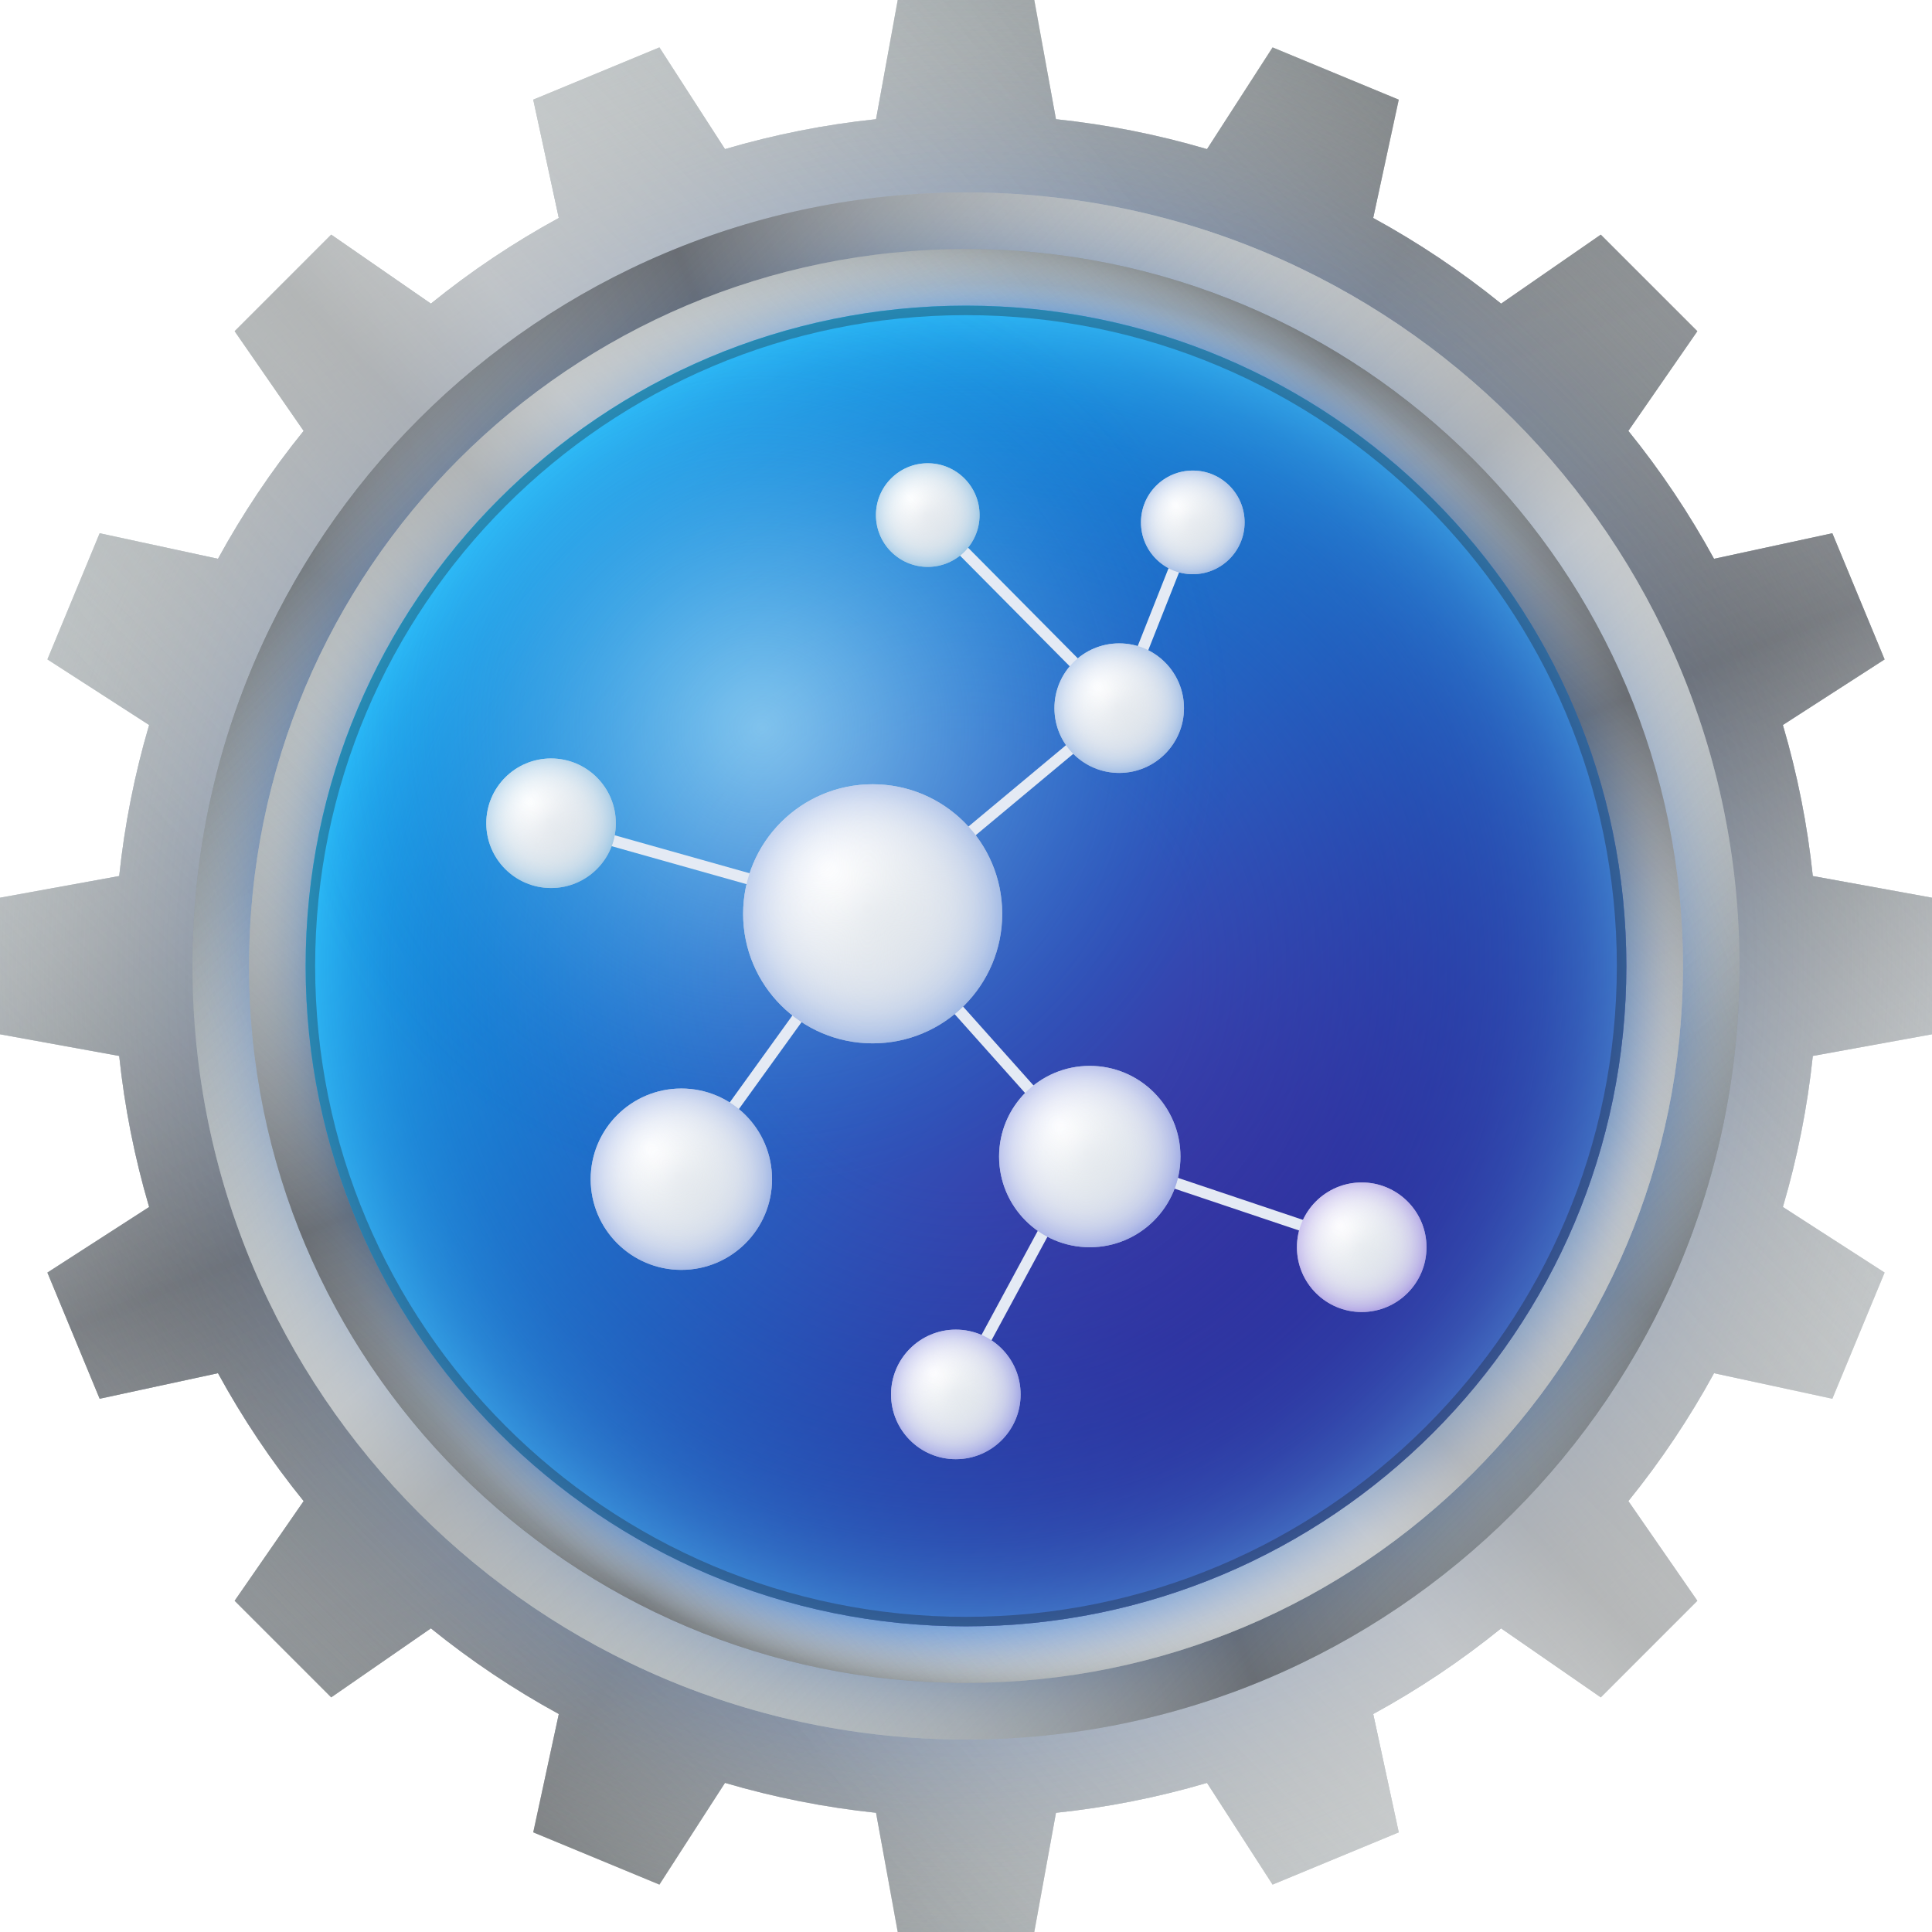
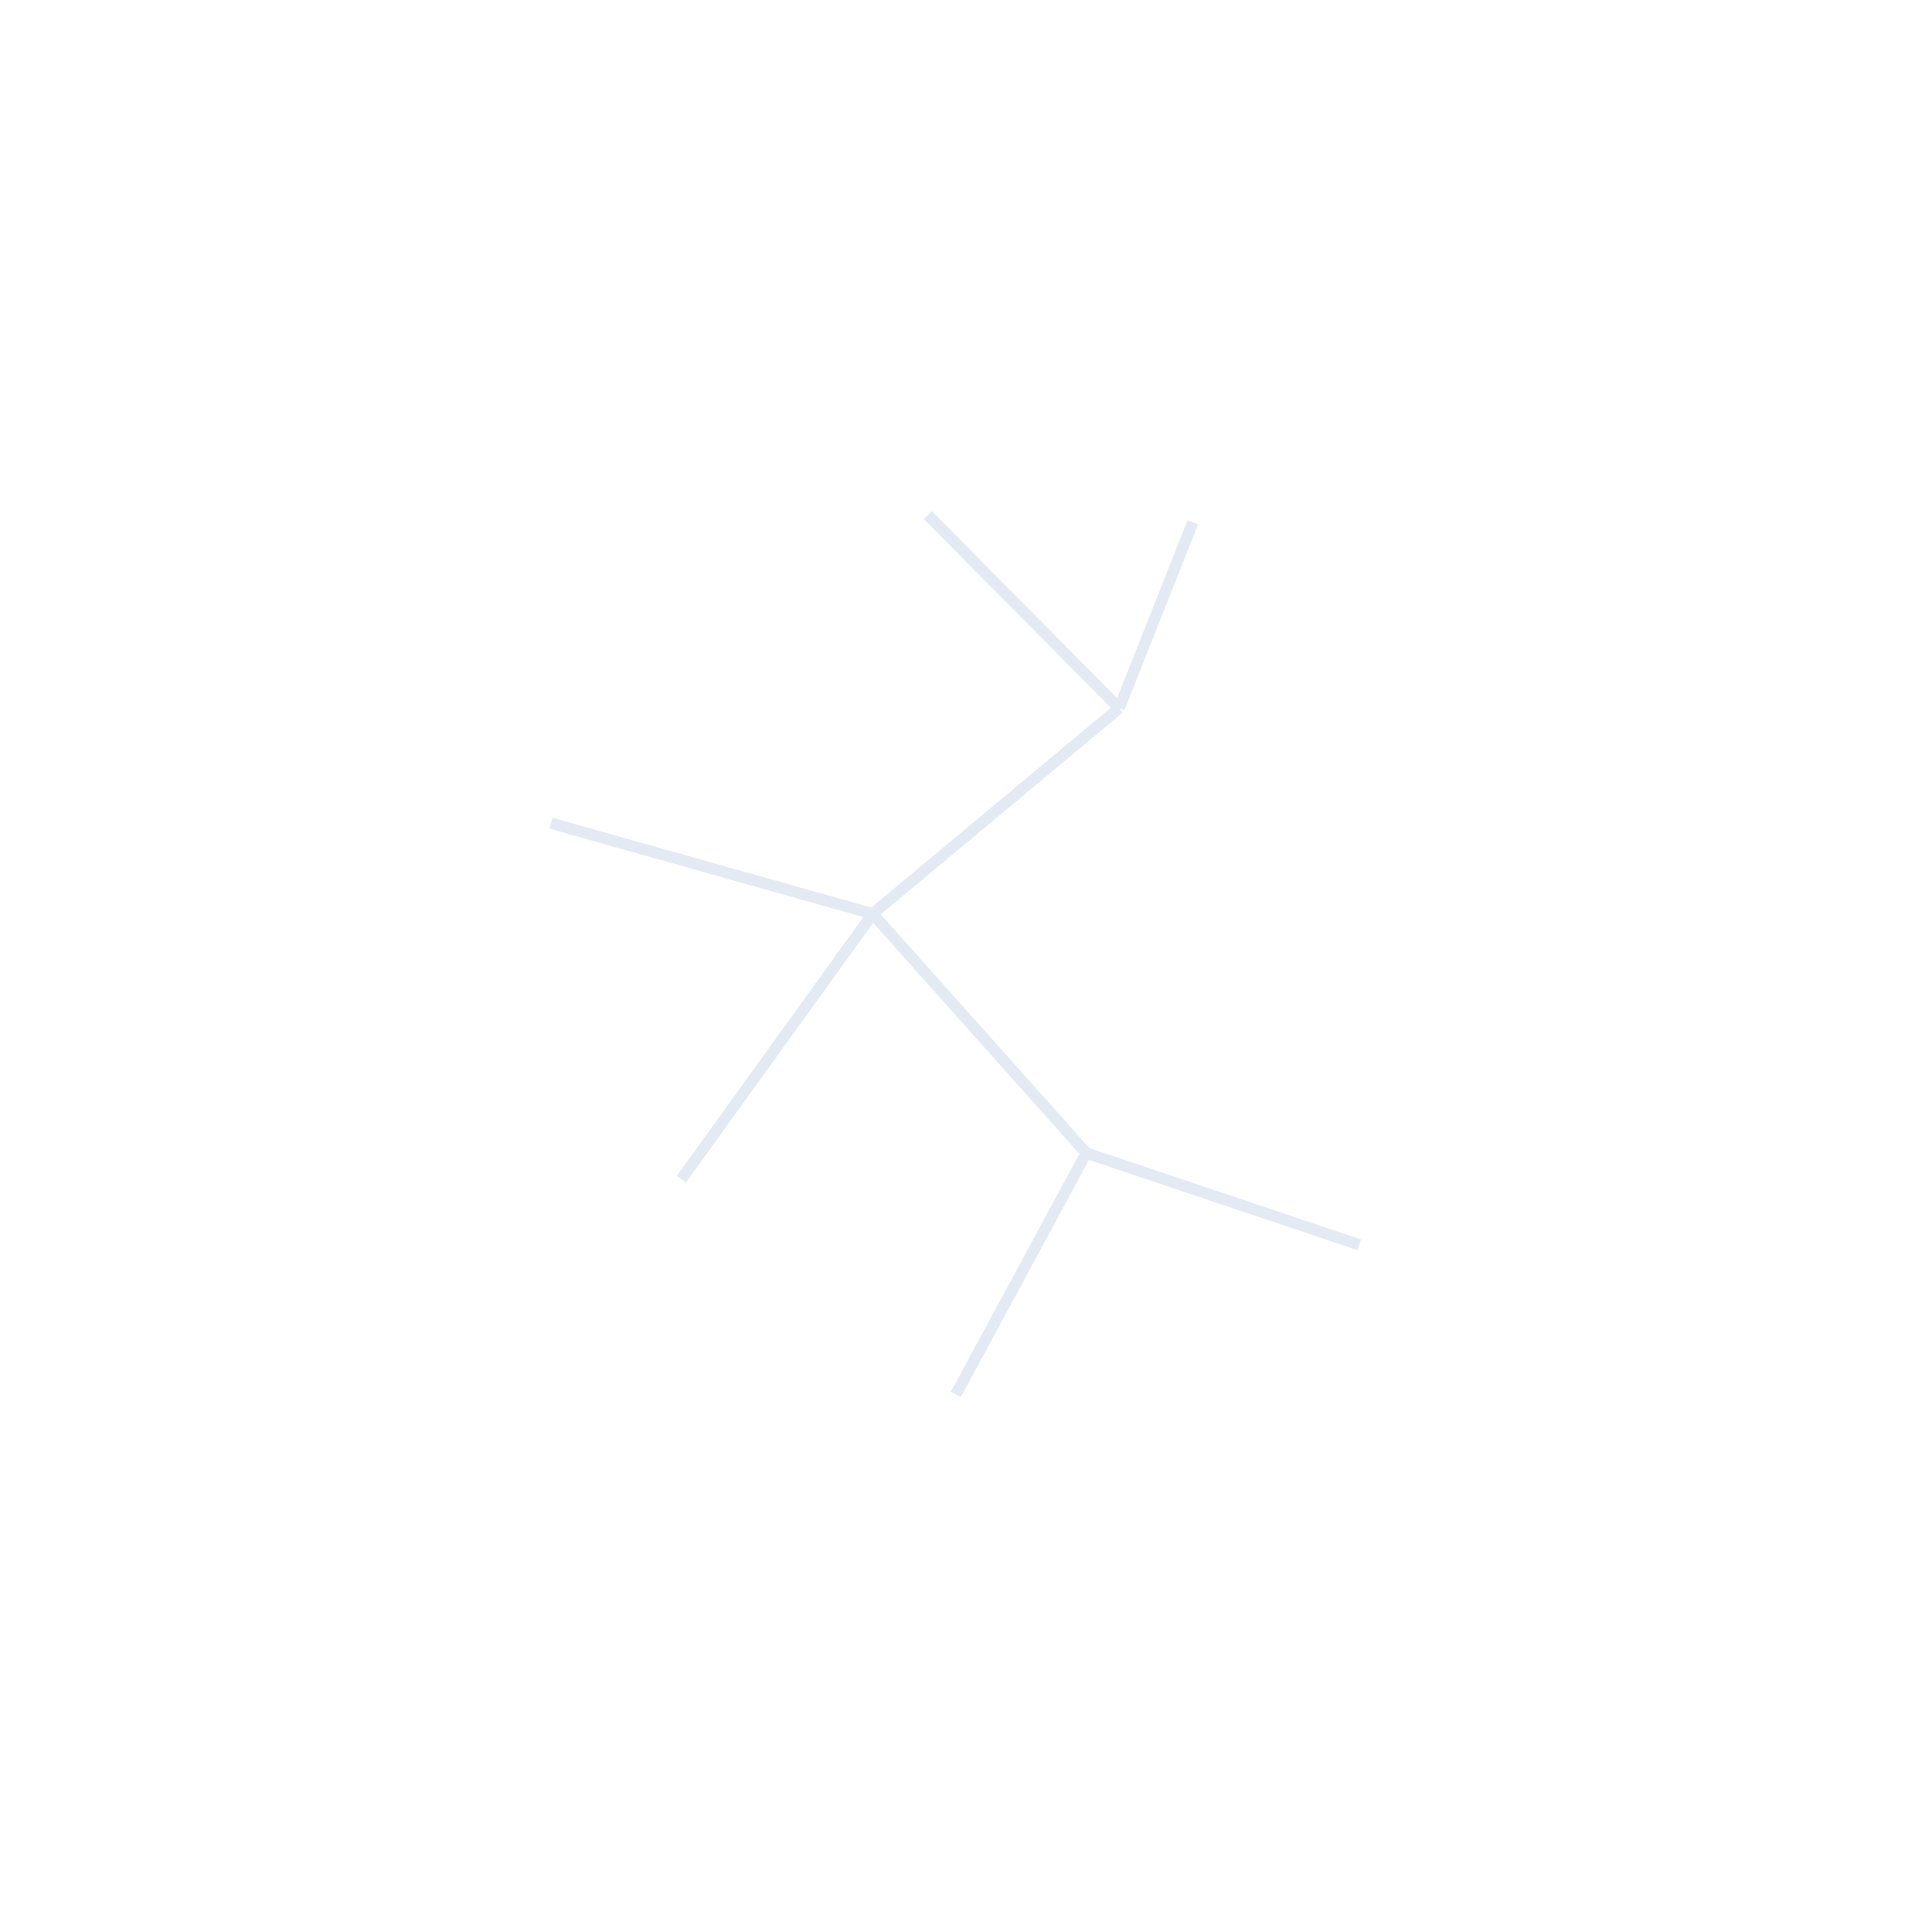
- <svg xmlns="http://www.w3.org/2000/svg" xmlns:xlink="http://www.w3.org/1999/xlink" width="512" height="512">
-   <defs>
-     <path id="a" d="M512 274.094v-36.191l-31.59-5.743a224.595 224.595 0 0 0-7.93-40.031l26.958-17.377-13.852-33.438-31.354 6.776a226.088 226.088 0 0 0-22.705-33.898l18.286-26.415-25.594-25.591-26.409 18.285a226.197 226.197 0 0 0-33.898-22.706l6.773-31.354-33.437-13.851-17.376 26.958a224.75 224.75 0 0 0-40.032-7.931L274.098 0h-36.193l-5.744 31.59a224.512 224.512 0 0 0-40.033 7.931l-17.376-26.959-33.438 13.851 6.776 31.354a226.053 226.053 0 0 0-33.899 22.706L87.776 62.185l-25.591 25.59 18.287 26.415a226.089 226.089 0 0 0-22.705 33.898l-31.355-6.776-13.85 33.438 26.959 17.377a224.567 224.567 0 0 0-7.93 40.03L0 237.902v36.191l31.59 5.744a224.484 224.484 0 0 0 7.931 40.032l-26.959 17.378 13.85 33.435 31.355-6.773a226.012 226.012 0 0 0 22.705 33.898l-18.287 26.414 25.591 25.593 26.415-18.287a225.977 225.977 0 0 0 33.899 22.706l-6.776 31.354 33.438 13.852 17.377-26.958a224.932 224.932 0 0 0 40.031 7.93l5.744 31.59h36.192l5.744-31.59a224.62 224.62 0 0 0 40.03-7.93l17.378 26.957 33.436-13.852-6.772-31.354a226.06 226.06 0 0 0 33.897-22.706l26.414 18.286 25.593-25.593-18.286-26.412a226.486 226.486 0 0 0 22.706-33.899l31.354 6.772 13.853-33.435-26.958-17.377a224.943 224.943 0 0 0 7.93-40.032L512 274.094z" />
-   </defs>
-   <clipPath id="b">
-     <use xlink:href="#a" overflow="visible" />
-   </clipPath>
-   <linearGradient id="c" gradientUnits="userSpaceOnUse" x1="480.818" y1="380.617" x2="31.183" y2="131.38">
+ <svg xmlns="http://www.w3.org/2000/svg" width="512" height="512">
+   <clipPath id="a" />
+   <linearGradient id="b" gradientUnits="userSpaceOnUse" x1="480.818" y1="380.617" x2="31.183" y2="131.38">
    <stop offset="0" stop-color="#BDC6C9" />
    <stop offset=".092" stop-color="#ABB4B7" />
    <stop offset=".277" stop-color="#7D8588" />
    <stop offset=".483" stop-color="#444A4D" />
    <stop offset=".584" stop-color="#5E6669" />
    <stop offset=".772" stop-color="#899396" />
    <stop offset=".916" stop-color="#A3AFB2" />
    <stop offset="1" stop-color="#ADBABD" />
  </linearGradient>
-   <circle clip-path="url(#b)" fill="url(#c)" cx="256" cy="255.998" r="257" />
-   <radialGradient id="d" cx="256" cy="255.998" r="257" gradientTransform="translate(0 .001)" gradientUnits="userSpaceOnUse">
+   <circle clip-path="url(#a)" fill="url(#b)" cx="256" cy="255.998" r="257" />
+   <radialGradient id="c" cx="256" cy="255.998" r="257" gradientTransform="translate(0 .001)" gradientUnits="userSpaceOnUse">
    <stop offset=".73" stop-color="#004ED4" stop-opacity=".4" />
    <stop offset=".784" stop-color="#437CDE" stop-opacity=".319" />
    <stop offset=".842" stop-color="#83A8E7" stop-opacity=".234" />
    <stop offset=".894" stop-color="#B5CAEE" stop-opacity=".157" />
    <stop offset=".94" stop-color="#DAE3F4" stop-opacity=".089" />
    <stop offset=".977" stop-color="#F0F2F7" stop-opacity=".035" />
    <stop offset="1" stop-color="#F8F8F8" stop-opacity="0" />
  </radialGradient>
-   <circle clip-path="url(#b)" fill="url(#d)" cx="256" cy="255.998" r="257" />
-   <linearGradient id="e" gradientUnits="userSpaceOnUse" x1="352.299" y1="494.346" x2="159.701" y2="17.65">
+   <circle clip-path="url(#a)" fill="url(#c)" cx="256" cy="255.998" r="257" />
+   <linearGradient id="d" gradientUnits="userSpaceOnUse" x1="352.299" y1="494.346" x2="159.701" y2="17.65">
    <stop offset="0" stop-color="#fff" stop-opacity="0" />
    <stop offset=".5" stop-color="#4D5057" stop-opacity=".75" />
    <stop offset="1" stop-color="#fff" stop-opacity="0" />
  </linearGradient>
-   <circle clip-path="url(#b)" fill="url(#e)" cx="256" cy="255.998" r="257" />
-   <radialGradient id="f" cx="256" cy="255.998" r="257" gradientTransform="translate(0 .001)" gradientUnits="userSpaceOnUse">
+   <circle clip-path="url(#a)" fill="url(#d)" cx="256" cy="255.998" r="257" />
+   <radialGradient id="e" cx="256" cy="255.998" r="257" gradientTransform="translate(0 .001)" gradientUnits="userSpaceOnUse">
    <stop offset=".8" stop-color="#6B6B6B" stop-opacity="0" />
    <stop offset=".826" stop-color="#848484" stop-opacity=".02" />
    <stop offset=".883" stop-color="#B5B5B5" stop-opacity=".066" />
    <stop offset=".933" stop-color="#DADADA" stop-opacity=".107" />
    <stop offset=".974" stop-color="#F0F0F0" stop-opacity=".139" />
    <stop offset="1" stop-color="#F8F8F8" stop-opacity=".16" />
  </radialGradient>
-   <circle clip-path="url(#b)" fill="url(#f)" cx="256" cy="255.998" r="257" />
-   <linearGradient id="g" gradientUnits="userSpaceOnUse" x1="74.274" y1="437.724" x2="437.726" y2="74.272">
+   <circle clip-path="url(#a)" fill="url(#e)" cx="256" cy="255.998" r="257" />
+   <linearGradient id="f" gradientUnits="userSpaceOnUse" x1="74.274" y1="437.724" x2="437.726" y2="74.272">
    <stop offset="0" stop-color="#fff" stop-opacity="0" />
    <stop offset=".5" stop-color="#828282" stop-opacity=".6" />
    <stop offset="1" stop-color="#fff" stop-opacity="0" />
  </linearGradient>
-   <circle clip-path="url(#b)" fill="url(#g)" cx="256" cy="255.998" r="257" />
-   <linearGradient id="h" gradientUnits="userSpaceOnUse" x1="45.46" y1="403.419" x2="466.539" y2="108.576">
+   <circle clip-path="url(#a)" fill="url(#f)" cx="256" cy="255.998" r="257" />
+   <linearGradient id="g" gradientUnits="userSpaceOnUse" x1="45.46" y1="403.419" x2="466.539" y2="108.576">
    <stop offset=".2" stop-color="#fff" stop-opacity="0" />
    <stop offset=".5" stop-color="#fff" stop-opacity=".36" />
    <stop offset=".8" stop-color="#fff" stop-opacity="0" />
  </linearGradient>
-   <circle clip-path="url(#b)" fill="url(#h)" cx="256" cy="255.998" r="257" />
-   <defs>
-     <path id="i" d="M256.001 50.999C142.777 50.999 51 142.774 51 255.998s91.777 204.999 205.001 204.999C369.226 460.997 461 369.222 461 255.998S369.226 50.999 256.001 50.999z" />
-   </defs>
-   <clipPath id="j">
-     <use xlink:href="#i" overflow="visible" />
-   </clipPath>
-   <linearGradient id="k" gradientUnits="userSpaceOnUse" x1="441.158" y1="358.64" x2="70.835" y2="153.366" gradientTransform="rotate(-90 256 256)">
+   <circle clip-path="url(#a)" fill="url(#g)" cx="256" cy="255.998" r="257" />
+   <clipPath id="h" />
+   <linearGradient id="i" gradientUnits="userSpaceOnUse" x1="441.158" y1="358.64" x2="70.835" y2="153.366" gradientTransform="rotate(-90 256 256)">
    <stop offset="0" stop-color="#BDC6C9" />
    <stop offset=".092" stop-color="#ABB4B7" />
    <stop offset=".277" stop-color="#7D8588" />
    <stop offset=".483" stop-color="#444A4D" />
    <stop offset=".584" stop-color="#5E6669" />
    <stop offset=".772" stop-color="#899396" />
    <stop offset=".916" stop-color="#A3AFB2" />
    <stop offset="1" stop-color="#ADBABD" />
  </linearGradient>
-   <path clip-path="url(#j)" fill="url(#k)" d="M256 44.334c116.894 0 211.676 94.771 211.676 211.664S372.894 467.673 256 467.673c-116.893 0-211.665-94.782-211.665-211.675S139.107 44.334 256 44.334z" />
-   <radialGradient id="l" cx="255.997" cy="256.006" r="217.969" gradientTransform="matrix(0 -.971 .971 0 7.396 504.601)" gradientUnits="userSpaceOnUse">
+   <path clip-path="url(#h)" fill="url(#i)" d="M256 44.334c116.894 0 211.676 94.771 211.676 211.664S372.894 467.673 256 467.673c-116.893 0-211.665-94.782-211.665-211.675S139.107 44.334 256 44.334z" />
+   <radialGradient id="j" cx="255.997" cy="256.006" r="217.969" gradientTransform="matrix(0 -.971 .971 0 7.396 504.601)" gradientUnits="userSpaceOnUse">
    <stop offset=".86" stop-color="#0058D4" stop-opacity=".6" />
    <stop offset="1" stop-color="#F8F8F8" stop-opacity="0" />
  </radialGradient>
-   <path clip-path="url(#j)" fill="url(#l)" d="M256 44.334c116.894 0 211.676 94.771 211.676 211.664S372.894 467.673 256 467.673c-116.893 0-211.665-94.782-211.665-211.675S139.107 44.334 256 44.334z" />
-   <linearGradient id="m" gradientUnits="userSpaceOnUse" x1="335.313" y1="452.313" x2="176.686" y2="59.7" gradientTransform="rotate(-90 256 256)">
+   <path clip-path="url(#h)" fill="url(#j)" d="M256 44.334c116.894 0 211.676 94.771 211.676 211.664S372.894 467.673 256 467.673c-116.893 0-211.665-94.782-211.665-211.675S139.107 44.334 256 44.334z" />
+   <linearGradient id="k" gradientUnits="userSpaceOnUse" x1="335.313" y1="452.313" x2="176.686" y2="59.7" gradientTransform="rotate(-90 256 256)">
    <stop offset="0" stop-color="#fff" stop-opacity="0" />
    <stop offset=".5" stop-color="#4D5057" stop-opacity=".75" />
    <stop offset="1" stop-color="#fff" stop-opacity="0" />
  </linearGradient>
-   <path clip-path="url(#j)" fill="url(#m)" d="M256 44.334c116.894 0 211.676 94.771 211.676 211.664S372.894 467.673 256 467.673c-116.893 0-211.665-94.782-211.665-211.675S139.107 44.334 256 44.334z" />
-   <linearGradient id="n" gradientUnits="userSpaceOnUse" x1="106.329" y1="405.673" x2="405.669" y2="106.333" gradientTransform="rotate(-90 256 256)">
+   <path clip-path="url(#h)" fill="url(#k)" d="M256 44.334c116.894 0 211.676 94.771 211.676 211.664S372.894 467.673 256 467.673c-116.893 0-211.665-94.782-211.665-211.675S139.107 44.334 256 44.334z" />
+   <linearGradient id="l" gradientUnits="userSpaceOnUse" x1="106.329" y1="405.673" x2="405.669" y2="106.333" gradientTransform="rotate(-90 256 256)">
    <stop offset="0" stop-color="#fff" stop-opacity="0" />
    <stop offset=".5" stop-color="#828282" stop-opacity=".6" />
    <stop offset="1" stop-color="#fff" stop-opacity="0" />
  </linearGradient>
-   <path clip-path="url(#j)" fill="url(#n)" d="M256 44.334c116.894 0 211.676 94.771 211.676 211.664S372.894 467.673 256 467.673c-116.893 0-211.665-94.782-211.665-211.675S139.107 44.334 256 44.334z" />
-   <linearGradient id="o" gradientUnits="userSpaceOnUse" x1="82.599" y1="377.421" x2="429.401" y2="134.588" gradientTransform="rotate(-90 256 256)">
+   <path clip-path="url(#h)" fill="url(#l)" d="M256 44.334c116.894 0 211.676 94.771 211.676 211.664S372.894 467.673 256 467.673c-116.893 0-211.665-94.782-211.665-211.675S139.107 44.334 256 44.334z" />
+   <linearGradient id="m" gradientUnits="userSpaceOnUse" x1="82.599" y1="377.421" x2="429.401" y2="134.588" gradientTransform="rotate(-90 256 256)">
    <stop offset=".2" stop-color="#fff" stop-opacity="0" />
    <stop offset=".5" stop-color="#fff" stop-opacity=".36" />
    <stop offset=".8" stop-color="#fff" stop-opacity="0" />
  </linearGradient>
-   <path clip-path="url(#j)" fill="url(#o)" d="M256 44.334c116.894 0 211.676 94.771 211.676 211.664S372.894 467.673 256 467.673c-116.893 0-211.665-94.782-211.665-211.675S139.107 44.334 256 44.334z" />
-   <defs>
-     <path id="p" d="M446 255.999c0-104.932-85.066-190-190-190s-190 85.068-190 190c0 104.934 85.066 189.998 190 189.998s190-85.064 190-189.998z" />
-   </defs>
-   <clipPath id="q">
-     <use xlink:href="#p" overflow="visible" />
-   </clipPath>
-   <linearGradient id="r" gradientUnits="userSpaceOnUse" x1="427.61" y1="351.133" x2="84.388" y2="160.881">
+   <path clip-path="url(#h)" fill="url(#m)" d="M256 44.334c116.894 0 211.676 94.771 211.676 211.664S372.894 467.673 256 467.673c-116.893 0-211.665-94.782-211.665-211.675S139.107 44.334 256 44.334z" />
+   <clipPath id="n" />
+   <linearGradient id="o" gradientUnits="userSpaceOnUse" x1="427.61" y1="351.133" x2="84.388" y2="160.881">
    <stop offset="0" stop-color="#BDC6C9" />
    <stop offset=".092" stop-color="#ABB4B7" />
    <stop offset=".277" stop-color="#7D8588" />
    <stop offset=".483" stop-color="#444A4D" />
    <stop offset=".584" stop-color="#5E6669" />
    <stop offset=".772" stop-color="#899396" />
    <stop offset=".916" stop-color="#A3AFB2" />
    <stop offset="1" stop-color="#ADBABD" />
  </linearGradient>
-   <path clip-path="url(#q)" fill="url(#r)" d="M452.182 255.998c0 108.338-87.844 196.19-196.182 196.19-108.339 0-196.179-87.853-196.179-196.19S147.661 59.832 256 59.832c108.338 0 196.182 87.829 196.182 196.166z" />
-   <radialGradient id="s" cx="260.891" cy="260.9" r="191.461" gradientTransform="matrix(.971 0 0 .971 7.397 7.398)" gradientUnits="userSpaceOnUse">
+   <path clip-path="url(#n)" fill="url(#o)" d="M452.182 255.998c0 108.338-87.844 196.19-196.182 196.19-108.339 0-196.179-87.853-196.179-196.19S147.661 59.832 256 59.832c108.338 0 196.182 87.829 196.182 196.166z" />
+   <radialGradient id="p" cx="260.891" cy="260.9" r="191.461" gradientTransform="matrix(.971 0 0 .971 7.397 7.398)" gradientUnits="userSpaceOnUse">
    <stop offset=".88" stop-color="#0037D4" />
    <stop offset="1" stop-color="#F8F8F8" stop-opacity="0" />
  </radialGradient>
-   <path clip-path="url(#q)" fill="url(#s)" d="M446.679 260.746c0 102.678-83.253 185.939-185.931 185.939-102.677 0-185.928-83.262-185.928-185.939 0-102.676 83.25-185.915 185.928-185.915s185.931 83.239 185.931 185.915z" />
-   <radialGradient id="t" cx="256" cy="256" r="197.367" gradientTransform="matrix(.973 0 0 .973 6.961 6.96)" gradientUnits="userSpaceOnUse">
+   <path clip-path="url(#n)" fill="url(#p)" d="M446.679 260.746c0 102.678-83.253 185.939-185.931 185.939-102.677 0-185.928-83.262-185.928-185.939 0-102.676 83.25-185.915 185.928-185.915s185.931 83.239 185.931 185.915z" />
+   <radialGradient id="q" cx="256" cy="256" r="197.367" gradientTransform="matrix(.973 0 0 .973 6.961 6.96)" gradientUnits="userSpaceOnUse">
    <stop offset=".88" stop-color="#0066D4" />
    <stop offset="1" stop-color="#F8F8F8" stop-opacity="0" />
  </radialGradient>
-   <path clip-path="url(#q)" fill="url(#t)" d="M448 255.987C448 362.019 362.032 448 255.999 448 149.967 448 64 362.019 64 255.987 64 149.957 149.967 64 255.999 64 362.032 64 448 149.957 448 255.987z" />
-   <linearGradient id="u" gradientUnits="userSpaceOnUse" x1="329.512" y1="437.945" x2="182.495" y2="74.067">
+   <path clip-path="url(#n)" fill="url(#q)" d="M448 255.987C448 362.019 362.032 448 255.999 448 149.967 448 64 362.019 64 255.987 64 149.957 149.967 64 255.999 64 362.032 64 448 149.957 448 255.987z" />
+   <linearGradient id="r" gradientUnits="userSpaceOnUse" x1="329.512" y1="437.945" x2="182.495" y2="74.067">
    <stop offset="0" stop-color="#fff" stop-opacity="0" />
    <stop offset=".5" stop-color="#4D5057" stop-opacity=".75" />
    <stop offset="1" stop-color="#fff" stop-opacity="0" />
  </linearGradient>
-   <path clip-path="url(#q)" fill="url(#u)" d="M452.182 255.998c0 108.338-87.844 196.19-196.182 196.19-108.339 0-196.179-87.853-196.179-196.19S147.661 59.832 256 59.832c108.338 0 196.182 87.829 196.182 196.166z" />
-   <linearGradient id="v" gradientUnits="userSpaceOnUse" x1="117.285" y1="394.722" x2="394.718" y2="117.289">
+   <path clip-path="url(#n)" fill="url(#r)" d="M452.182 255.998c0 108.338-87.844 196.19-196.182 196.19-108.339 0-196.179-87.853-196.179-196.19S147.661 59.832 256 59.832c108.338 0 196.182 87.829 196.182 196.166z" />
+   <linearGradient id="s" gradientUnits="userSpaceOnUse" x1="117.285" y1="394.722" x2="394.718" y2="117.289">
    <stop offset="0" stop-color="#fff" stop-opacity="0" />
    <stop offset=".5" stop-color="#828282" stop-opacity=".6" />
    <stop offset="1" stop-color="#fff" stop-opacity="0" />
  </linearGradient>
-   <path clip-path="url(#q)" fill="url(#v)" d="M452.182 255.998c0 108.338-87.844 196.19-196.182 196.19-108.339 0-196.179-87.853-196.179-196.19S147.661 59.832 256 59.832c108.338 0 196.182 87.829 196.182 196.166z" />
-   <linearGradient id="w" gradientUnits="userSpaceOnUse" x1="95.291" y1="368.536" x2="416.713" y2="143.474">
+   <path clip-path="url(#n)" fill="url(#s)" d="M452.182 255.998c0 108.338-87.844 196.19-196.182 196.19-108.339 0-196.179-87.853-196.179-196.19S147.661 59.832 256 59.832c108.338 0 196.182 87.829 196.182 196.166z" />
+   <linearGradient id="t" gradientUnits="userSpaceOnUse" x1="95.291" y1="368.536" x2="416.713" y2="143.474">
    <stop offset=".2" stop-color="#fff" stop-opacity="0" />
    <stop offset=".5" stop-color="#fff" stop-opacity=".36" />
    <stop offset=".8" stop-color="#fff" stop-opacity="0" />
  </linearGradient>
-   <path clip-path="url(#q)" fill="url(#w)" d="M452.182 255.998c0 108.338-87.844 196.19-196.182 196.19-108.339 0-196.179-87.853-196.179-196.19S147.661 59.832 256 59.832c108.338 0 196.182 87.829 196.182 196.166z" />
-   <defs>
-     <path id="x" d="M256.001 80.999C159.355 80.999 81 159.354 81 255.998c0 96.644 78.355 174.999 175.001 174.999 96.645 0 174.999-78.355 174.999-174.999 0-96.644-78.354-174.999-174.999-174.999z" />
-   </defs>
-   <clipPath id="y">
-     <use xlink:href="#x" overflow="visible" />
-   </clipPath>
-   <linearGradient id="z" gradientUnits="userSpaceOnUse" x1="131.906" y1="131.904" x2="380.096" y2="380.094">
+   <path clip-path="url(#n)" fill="url(#t)" d="M452.182 255.998c0 108.338-87.844 196.19-196.182 196.19-108.339 0-196.179-87.853-196.179-196.19S147.661 59.832 256 59.832c108.338 0 196.182 87.829 196.182 196.166z" />
+   <clipPath id="u" />
+   <linearGradient id="v" gradientUnits="userSpaceOnUse" x1="131.906" y1="131.904" x2="380.096" y2="380.094">
    <stop offset="0" stop-color="#14B9FF" />
    <stop offset="1" stop-color="#48007F" />
  </linearGradient>
-   <path clip-path="url(#y)" fill="url(#z)" d="M256.001 80.499c-96.922 0-175.501 78.578-175.501 175.499 0 96.92 78.579 175.499 175.501 175.499 96.921 0 175.499-78.579 175.499-175.499 0-96.921-78.578-175.499-175.499-175.499z" />
-   <radialGradient id="A" cx="256" cy="255.998" r="175.5" gradientTransform="translate(0 .001)" gradientUnits="userSpaceOnUse">
+   <path clip-path="url(#u)" fill="url(#v)" d="M256.001 80.499c-96.922 0-175.501 78.578-175.501 175.499 0 96.92 78.579 175.499 175.501 175.499 96.921 0 175.499-78.579 175.499-175.499 0-96.921-78.578-175.499-175.499-175.499z" />
+   <radialGradient id="w" cx="256" cy="255.998" r="175.5" gradientTransform="translate(0 .001)" gradientUnits="userSpaceOnUse">
    <stop offset=".33" stop-color="#006CC2" stop-opacity="0" />
    <stop offset=".628" stop-color="#016EC3" stop-opacity=".232" />
    <stop offset=".736" stop-color="#0575C7" stop-opacity=".315" />
    <stop offset=".813" stop-color="#0D80CE" stop-opacity=".374" />
    <stop offset=".874" stop-color="#1791D8" stop-opacity=".422" />
    <stop offset=".927" stop-color="#25A7E4" stop-opacity=".464" />
    <stop offset=".974" stop-color="#36C2F4" stop-opacity=".499" />
    <stop offset="1" stop-color="#42D5FF" stop-opacity=".52" />
  </radialGradient>
-   <path clip-path="url(#y)" fill="url(#A)" d="M256.001 80.499c-96.922 0-175.501 78.578-175.501 175.499 0 96.92 78.579 175.499 175.501 175.499 96.921 0 175.499-78.579 175.499-175.499 0-96.921-78.578-175.499-175.499-175.499z" />
-   <radialGradient id="B" cx="202" cy="192.998" r="127" gradientTransform="translate(0 .001)" gradientUnits="userSpaceOnUse">
+   <path clip-path="url(#u)" fill="url(#w)" d="M256.001 80.499c-96.922 0-175.501 78.578-175.501 175.499 0 96.92 78.579 175.499 175.501 175.499 96.921 0 175.499-78.579 175.499-175.499 0-96.921-78.578-175.499-175.499-175.499z" />
+   <radialGradient id="x" cx="202" cy="192.998" r="127" gradientTransform="translate(0 .001)" gradientUnits="userSpaceOnUse">
    <stop offset="0" stop-color="#E1FFFF" stop-opacity=".5" />
    <stop offset=".093" stop-color="#D9F9FD" stop-opacity=".453" />
    <stop offset=".239" stop-color="#C3E7F6" stop-opacity=".38" />
    <stop offset=".42" stop-color="#9ECAEC" stop-opacity=".29" />
    <stop offset=".628" stop-color="#6CA2DE" stop-opacity=".186" />
    <stop offset=".855" stop-color="#2C6FCC" stop-opacity=".072" />
    <stop offset="1" stop-color="#004CBF" stop-opacity="0" />
  </radialGradient>
-   <path clip-path="url(#y)" fill="url(#B)" d="M202.001 65.999c-70.134 0-127.001 56.867-127.001 127 0 70.128 56.867 126.999 127.001 126.999C272.13 319.998 329 263.127 329 192.999c0-70.133-56.87-127-126.999-127z" />
-   <path opacity=".31" clip-path="url(#y)" fill="#191919" d="M256.001 67C151.62 67 67 151.619 67 256s84.62 189 189.001 189S445 360.381 445 256 360.382 67 256.001 67zm0 361.481c-95.259 0-172.485-77.224-172.485-172.481 0-95.257 77.226-172.484 172.485-172.484 95.259 0 172.48 77.226 172.48 172.484 0 95.258-77.221 172.481-172.48 172.481z" />
+   <path clip-path="url(#u)" fill="url(#x)" d="M202.001 65.999c-70.134 0-127.001 56.867-127.001 127 0 70.128 56.867 126.999 127.001 126.999C272.13 319.998 329 263.127 329 192.999c0-70.133-56.87-127-126.999-127z" />
+   <path opacity=".31" clip-path="url(#u)" fill="#191919" d="M256.001 67C151.62 67 67 151.619 67 256s84.62 189 189.001 189S445 360.381 445 256 360.382 67 256.001 67zm0 361.481c-95.259 0-172.485-77.224-172.485-172.481 0-95.257 77.226-172.484 172.485-172.484 95.259 0 172.48 77.226 172.48 172.484 0 95.258-77.221 172.481-172.48 172.481z" />
  <path stroke="#E4EAF4" stroke-width="3" stroke-miterlimit="10" fill="none" d="M231.267 242.166l65.335-54.5m0 0L245.867 136.5m50.735 51.166l19.5-49.228m-84.835 103.728l-85.232-23.999m85.232 23.999l-50.7 70.334m50.7-70.334l56.6 63.4m0 0l72.334 24.301m-72.334-24.301l-34.564 63.967" />
-   <defs>
-     <circle id="C" cx="231.267" cy="242.166" r="34.333" />
-   </defs>
-   <clipPath id="D">
-     <use xlink:href="#C" overflow="visible" />
-   </clipPath>
-   <radialGradient id="E" cx="219.436" cy="230.335" r="51.497" gradientUnits="userSpaceOnUse">
-     <stop offset="0" stop-color="#fff" />
-     <stop offset="1" stop-color="#B8C4D1" />
-   </radialGradient>
-   <circle clip-path="url(#D)" fill="url(#E)" cx="219.436" cy="230.335" r="51.498" />
-   <radialGradient id="F" cx="228.484" cy="237.666" r="34.647" gradientTransform="translate(-12.968 -11.834) scale(1.063)" gradientUnits="userSpaceOnUse">
+   <clipPath id="y" />
+   <radialGradient id="z" cx="219.436" cy="230.335" r="51.497" gradientUnits="userSpaceOnUse">
+     <stop offset="0" stop-color="#fff" />
+     <stop offset="1" stop-color="#B8C4D1" />
+   </radialGradient>
+   <circle clip-path="url(#y)" fill="url(#z)" cx="219.436" cy="230.335" r="51.498" />
+   <radialGradient id="A" cx="228.484" cy="237.666" r="34.647" gradientTransform="translate(-12.968 -11.834) scale(1.063)" gradientUnits="userSpaceOnUse">
    <stop offset="0" stop-color="#fff" stop-opacity="0" />
    <stop offset=".265" stop-color="#FCFDFE" stop-opacity=".212" />
    <stop offset=".449" stop-color="#F3F6FD" stop-opacity=".359" />
    <stop offset=".609" stop-color="#E4EBF9" stop-opacity=".487" />
    <stop offset=".755" stop-color="#CEDBF5" stop-opacity=".604" />
    <stop offset=".89" stop-color="#B2C7EF" stop-opacity=".712" />
    <stop offset="1" stop-color="#95B2E9" stop-opacity=".8" />
  </radialGradient>
-   <circle clip-path="url(#D)" fill="url(#F)" cx="229.934" cy="240.833" r="36.833" />
-   <defs>
-     <circle id="G" cx="180.568" cy="312.5" r="24.033" />
-   </defs>
-   <clipPath id="H">
-     <use xlink:href="#G" overflow="visible" />
-   </clipPath>
-   <radialGradient id="I" cx="172.285" cy="304.218" r="36.048" gradientUnits="userSpaceOnUse">
-     <stop offset="0" stop-color="#fff" />
-     <stop offset="1" stop-color="#B8C4D1" />
-   </radialGradient>
-   <circle clip-path="url(#H)" fill="url(#I)" cx="172.285" cy="304.219" r="36.048" />
-   <radialGradient id="J" cx="181.17" cy="304.201" r="24.252" gradientTransform="translate(-12.968 -11.834) scale(1.063)" gradientUnits="userSpaceOnUse">
+   <circle clip-path="url(#y)" fill="url(#A)" cx="229.934" cy="240.833" r="36.833" />
+   <clipPath id="B" />
+   <radialGradient id="C" cx="172.285" cy="304.218" r="36.048" gradientUnits="userSpaceOnUse">
+     <stop offset="0" stop-color="#fff" />
+     <stop offset="1" stop-color="#B8C4D1" />
+   </radialGradient>
+   <circle clip-path="url(#B)" fill="url(#C)" cx="172.285" cy="304.219" r="36.048" />
+   <radialGradient id="D" cx="181.17" cy="304.201" r="24.252" gradientTransform="translate(-12.968 -11.834) scale(1.063)" gradientUnits="userSpaceOnUse">
    <stop offset="0" stop-color="#fff" stop-opacity="0" />
    <stop offset=".265" stop-color="#FCFDFE" stop-opacity=".212" />
    <stop offset=".449" stop-color="#F3F6FD" stop-opacity=".359" />
    <stop offset=".609" stop-color="#E4EAF9" stop-opacity=".487" />
    <stop offset=".755" stop-color="#CED9F5" stop-opacity=".604" />
    <stop offset=".89" stop-color="#B2C4EF" stop-opacity=".712" />
    <stop offset="1" stop-color="#95AEE9" stop-opacity=".8" />
  </radialGradient>
-   <circle clip-path="url(#H)" fill="url(#J)" cx="179.634" cy="311.566" r="25.783" />
-   <defs>
-     <circle id="K" cx="288.801" cy="306.5" r="24.033" />
-   </defs>
-   <clipPath id="L">
-     <use xlink:href="#K" overflow="visible" />
-   </clipPath>
-   <radialGradient id="M" cx="280.519" cy="298.218" r="36.048" gradientUnits="userSpaceOnUse">
-     <stop offset="0" stop-color="#fff" />
-     <stop offset="1" stop-color="#B8C4D1" />
-   </radialGradient>
-   <circle clip-path="url(#L)" fill="url(#M)" cx="280.519" cy="298.219" r="36.048" />
-   <radialGradient id="N" cx="282.978" cy="298.557" r="24.253" gradientTransform="translate(-12.968 -11.834) scale(1.063)" gradientUnits="userSpaceOnUse">
+   <circle clip-path="url(#B)" fill="url(#D)" cx="179.634" cy="311.566" r="25.783" />
+   <clipPath id="E" />
+   <radialGradient id="F" cx="280.519" cy="298.218" r="36.048" gradientUnits="userSpaceOnUse">
+     <stop offset="0" stop-color="#fff" />
+     <stop offset="1" stop-color="#B8C4D1" />
+   </radialGradient>
+   <circle clip-path="url(#E)" fill="url(#F)" cx="280.519" cy="298.219" r="36.048" />
+   <radialGradient id="G" cx="282.978" cy="298.557" r="24.253" gradientTransform="translate(-12.968 -11.834) scale(1.063)" gradientUnits="userSpaceOnUse">
    <stop offset="0" stop-color="#fff" stop-opacity="0" />
    <stop offset=".265" stop-color="#FCFDFE" stop-opacity=".212" />
    <stop offset=".449" stop-color="#F3F5FD" stop-opacity=".359" />
    <stop offset=".609" stop-color="#E4E7F9" stop-opacity=".487" />
    <stop offset=".755" stop-color="#CED4F5" stop-opacity=".604" />
    <stop offset=".89" stop-color="#B2BBEF" stop-opacity=".712" />
    <stop offset="1" stop-color="#95A2E9" stop-opacity=".8" />
  </radialGradient>
-   <circle clip-path="url(#L)" fill="url(#N)" cx="287.867" cy="305.566" r="25.783" />
-   <defs>
-     <circle id="O" cx="146.035" cy="218.167" r="17.167" />
-   </defs>
-   <clipPath id="P">
-     <use xlink:href="#O" overflow="visible" />
-   </clipPath>
-   <radialGradient id="Q" cx="140.119" cy="212.251" r="25.749" gradientUnits="userSpaceOnUse">
-     <stop offset="0" stop-color="#fff" />
-     <stop offset="1" stop-color="#B8C4D1" />
-   </radialGradient>
-   <circle clip-path="url(#P)" fill="url(#Q)" cx="140.119" cy="212.252" r="25.749" />
-   <radialGradient id="R" cx="148.938" cy="215.719" r="17.323" gradientTransform="translate(-12.968 -11.834) scale(1.063)" gradientUnits="userSpaceOnUse">
+   <circle clip-path="url(#E)" fill="url(#G)" cx="287.867" cy="305.566" r="25.783" />
+   <clipPath id="H" />
+   <radialGradient id="I" cx="140.119" cy="212.251" r="25.749" gradientUnits="userSpaceOnUse">
+     <stop offset="0" stop-color="#fff" />
+     <stop offset="1" stop-color="#B8C4D1" />
+   </radialGradient>
+   <circle clip-path="url(#H)" fill="url(#I)" cx="140.119" cy="212.252" r="25.749" />
+   <radialGradient id="J" cx="148.938" cy="215.719" r="17.323" gradientTransform="translate(-12.968 -11.834) scale(1.063)" gradientUnits="userSpaceOnUse">
    <stop offset="0" stop-color="#fff" stop-opacity="0" />
    <stop offset=".265" stop-color="#FCFEFE" stop-opacity=".212" />
    <stop offset=".449" stop-color="#F3F9FD" stop-opacity=".359" />
    <stop offset=".609" stop-color="#E4F1F9" stop-opacity=".487" />
    <stop offset=".755" stop-color="#CEE5F5" stop-opacity=".604" />
    <stop offset=".89" stop-color="#B2D6EF" stop-opacity=".712" />
    <stop offset="1" stop-color="#95C7E9" stop-opacity=".8" />
  </radialGradient>
-   <circle clip-path="url(#P)" fill="url(#R)" cx="145.368" cy="217.5" r="18.416" />
-   <defs>
-     <circle id="S" cx="296.603" cy="187.667" r="17.167" />
-   </defs>
-   <clipPath id="T">
-     <use xlink:href="#S" overflow="visible" />
-   </clipPath>
-   <radialGradient id="U" cx="290.687" cy="181.751" r="25.749" gradientUnits="userSpaceOnUse">
-     <stop offset="0" stop-color="#fff" />
-     <stop offset="1" stop-color="#B8C4D1" />
-   </radialGradient>
-   <circle clip-path="url(#T)" fill="url(#U)" cx="290.687" cy="181.751" r="25.749" />
-   <radialGradient id="V" cx="290.568" cy="187.029" r="17.323" gradientTransform="translate(-12.968 -11.834) scale(1.063)" gradientUnits="userSpaceOnUse">
+   <circle clip-path="url(#H)" fill="url(#J)" cx="145.368" cy="217.5" r="18.416" />
+   <clipPath id="K" />
+   <radialGradient id="L" cx="290.687" cy="181.751" r="25.749" gradientUnits="userSpaceOnUse">
+     <stop offset="0" stop-color="#fff" />
+     <stop offset="1" stop-color="#B8C4D1" />
+   </radialGradient>
+   <circle clip-path="url(#K)" fill="url(#L)" cx="290.687" cy="181.751" r="25.749" />
+   <radialGradient id="M" cx="290.568" cy="187.029" r="17.323" gradientTransform="translate(-12.968 -11.834) scale(1.063)" gradientUnits="userSpaceOnUse">
    <stop offset="0" stop-color="#fff" stop-opacity="0" />
    <stop offset=".265" stop-color="#FCFDFE" stop-opacity=".212" />
    <stop offset=".449" stop-color="#F3F7FD" stop-opacity=".359" />
    <stop offset=".609" stop-color="#E4ECF9" stop-opacity=".487" />
    <stop offset=".755" stop-color="#CEDEF5" stop-opacity=".604" />
    <stop offset=".89" stop-color="#B2CBEF" stop-opacity=".712" />
    <stop offset="1" stop-color="#95B7E9" stop-opacity=".8" />
  </radialGradient>
-   <circle clip-path="url(#T)" fill="url(#V)" cx="295.936" cy="187" r="18.416" />
-   <defs>
-     <circle id="W" cx="253.304" cy="369.533" r="17.167" />
-   </defs>
-   <clipPath id="X">
-     <use xlink:href="#W" overflow="visible" />
-   </clipPath>
-   <radialGradient id="Y" cx="247.388" cy="363.618" r="25.749" gradientUnits="userSpaceOnUse">
-     <stop offset="0" stop-color="#fff" />
-     <stop offset="1" stop-color="#B8C4D1" />
-   </radialGradient>
-   <circle clip-path="url(#X)" fill="url(#Y)" cx="247.388" cy="363.619" r="25.749" />
-   <radialGradient id="Z" cx="249.839" cy="358.1" r="17.323" gradientTransform="translate(-12.968 -11.834) scale(1.063)" gradientUnits="userSpaceOnUse">
+   <circle clip-path="url(#K)" fill="url(#M)" cx="295.936" cy="187" r="18.416" />
+   <clipPath id="N" />
+   <radialGradient id="O" cx="247.388" cy="363.618" r="25.749" gradientUnits="userSpaceOnUse">
+     <stop offset="0" stop-color="#fff" />
+     <stop offset="1" stop-color="#B8C4D1" />
+   </radialGradient>
+   <circle clip-path="url(#N)" fill="url(#O)" cx="247.388" cy="363.619" r="25.749" />
+   <radialGradient id="P" cx="249.839" cy="358.1" r="17.323" gradientTransform="translate(-12.968 -11.834) scale(1.063)" gradientUnits="userSpaceOnUse">
    <stop offset="0" stop-color="#fff" stop-opacity="0" />
    <stop offset=".265" stop-color="#FCFCFE" stop-opacity=".212" />
    <stop offset=".449" stop-color="#F3F3FD" stop-opacity=".359" />
    <stop offset=".609" stop-color="#E4E4F9" stop-opacity=".487" />
    <stop offset=".755" stop-color="#CECFF5" stop-opacity=".604" />
    <stop offset=".89" stop-color="#B2B4EF" stop-opacity=".712" />
    <stop offset="1" stop-color="#9598E9" stop-opacity=".8" />
  </radialGradient>
-   <circle clip-path="url(#X)" fill="url(#Z)" cx="252.637" cy="368.867" r="18.416" />
-   <defs>
-     <circle id="aa" cx="360.868" cy="330.533" r="17.167" />
-   </defs>
-   <clipPath id="ab">
-     <use xlink:href="#aa" overflow="visible" />
-   </clipPath>
-   <radialGradient id="ac" cx="354.952" cy="324.618" r="25.749" gradientUnits="userSpaceOnUse">
-     <stop offset="0" stop-color="#fff" />
-     <stop offset="1" stop-color="#B8C4D1" />
-   </radialGradient>
-   <circle clip-path="url(#ab)" fill="url(#ac)" cx="354.952" cy="324.619" r="25.749" />
-   <radialGradient id="ad" cx="351.019" cy="321.415" r="17.322" gradientTransform="translate(-12.968 -11.834) scale(1.063)" gradientUnits="userSpaceOnUse">
+   <circle clip-path="url(#N)" fill="url(#P)" cx="252.637" cy="368.867" r="18.416" />
+   <clipPath id="Q" />
+   <radialGradient id="R" cx="354.952" cy="324.618" r="25.749" gradientUnits="userSpaceOnUse">
+     <stop offset="0" stop-color="#fff" />
+     <stop offset="1" stop-color="#B8C4D1" />
+   </radialGradient>
+   <circle clip-path="url(#Q)" fill="url(#R)" cx="354.952" cy="324.619" r="25.749" />
+   <radialGradient id="S" cx="351.019" cy="321.415" r="17.322" gradientTransform="translate(-12.968 -11.834) scale(1.063)" gradientUnits="userSpaceOnUse">
    <stop offset="0" stop-color="#fff" stop-opacity="0" />
    <stop offset=".265" stop-color="#FDFCFE" stop-opacity=".212" />
    <stop offset=".449" stop-color="#F5F3FD" stop-opacity=".359" />
    <stop offset=".609" stop-color="#E9E4F9" stop-opacity=".487" />
    <stop offset=".755" stop-color="#D7CEF5" stop-opacity=".604" />
    <stop offset=".89" stop-color="#C0B2EF" stop-opacity=".712" />
    <stop offset="1" stop-color="#A995E9" stop-opacity=".8" />
  </radialGradient>
-   <circle clip-path="url(#ab)" fill="url(#ad)" cx="360.201" cy="329.867" r="18.416" />
-   <defs>
-     <circle id="ae" cx="245.867" cy="136.5" r="13.733" />
-   </defs>
-   <clipPath id="af">
-     <use xlink:href="#ae" overflow="visible" />
-   </clipPath>
-   <radialGradient id="ag" cx="241.135" cy="131.768" r="20.599" gradientUnits="userSpaceOnUse">
-     <stop offset="0" stop-color="#fff" />
-     <stop offset="1" stop-color="#B8C4D1" />
-   </radialGradient>
-   <circle clip-path="url(#af)" fill="url(#ag)" cx="241.135" cy="131.768" r="20.599" />
-   <radialGradient id="ah" cx="242.97" cy="139.026" r="13.859" gradientTransform="translate(-12.968 -11.834) scale(1.063)" gradientUnits="userSpaceOnUse">
+   <circle clip-path="url(#Q)" fill="url(#S)" cx="360.201" cy="329.867" r="18.416" />
+   <clipPath id="T" />
+   <radialGradient id="U" cx="241.135" cy="131.768" r="20.599" gradientUnits="userSpaceOnUse">
+     <stop offset="0" stop-color="#fff" />
+     <stop offset="1" stop-color="#B8C4D1" />
+   </radialGradient>
+   <circle clip-path="url(#T)" fill="url(#U)" cx="241.135" cy="131.768" r="20.599" />
+   <radialGradient id="V" cx="242.97" cy="139.026" r="13.859" gradientTransform="translate(-12.968 -11.834) scale(1.063)" gradientUnits="userSpaceOnUse">
    <stop offset="0" stop-color="#fff" stop-opacity="0" />
    <stop offset=".265" stop-color="#FCFEFE" stop-opacity=".212" />
    <stop offset=".449" stop-color="#F3F9FD" stop-opacity=".359" />
    <stop offset=".609" stop-color="#E4F1F9" stop-opacity=".487" />
    <stop offset=".755" stop-color="#CEE5F5" stop-opacity=".604" />
    <stop offset=".89" stop-color="#B2D6EF" stop-opacity=".712" />
    <stop offset="1" stop-color="#95C7E9" stop-opacity=".8" />
  </radialGradient>
-   <circle clip-path="url(#af)" fill="url(#ah)" cx="245.334" cy="135.967" r="14.733" />
-   <defs>
-     <circle id="ai" cx="316.102" cy="138.438" r="13.733" />
-   </defs>
-   <clipPath id="aj">
-     <use xlink:href="#ai" overflow="visible" />
-   </clipPath>
-   <radialGradient id="ak" cx="311.369" cy="133.706" r="20.599" gradientUnits="userSpaceOnUse">
-     <stop offset="0" stop-color="#fff" />
-     <stop offset="1" stop-color="#B8C4D1" />
-   </radialGradient>
-   <circle clip-path="url(#aj)" fill="url(#ak)" cx="311.369" cy="133.707" r="20.599" />
-   <radialGradient id="al" cx="309.035" cy="140.85" r="13.859" gradientTransform="translate(-12.968 -11.834) scale(1.063)" gradientUnits="userSpaceOnUse">
+   <circle clip-path="url(#T)" fill="url(#V)" cx="245.334" cy="135.967" r="14.733" />
+   <clipPath id="W" />
+   <radialGradient id="X" cx="311.369" cy="133.706" r="20.599" gradientUnits="userSpaceOnUse">
+     <stop offset="0" stop-color="#fff" />
+     <stop offset="1" stop-color="#B8C4D1" />
+   </radialGradient>
+   <circle clip-path="url(#W)" fill="url(#X)" cx="311.369" cy="133.707" r="20.599" />
+   <radialGradient id="Y" cx="309.035" cy="140.85" r="13.859" gradientTransform="translate(-12.968 -11.834) scale(1.063)" gradientUnits="userSpaceOnUse">
    <stop offset="0" stop-color="#fff" stop-opacity="0" />
    <stop offset=".265" stop-color="#FCFDFE" stop-opacity=".212" />
    <stop offset=".449" stop-color="#F3F7FD" stop-opacity=".359" />
    <stop offset=".609" stop-color="#E4ECF9" stop-opacity=".487" />
    <stop offset=".755" stop-color="#CEDDF5" stop-opacity=".604" />
    <stop offset=".89" stop-color="#B2C9EF" stop-opacity=".712" />
    <stop offset="1" stop-color="#95B5E9" stop-opacity=".8" />
  </radialGradient>
-   <circle clip-path="url(#aj)" fill="url(#al)" cx="315.568" cy="137.905" r="14.733" />
+   <circle clip-path="url(#W)" fill="url(#Y)" cx="315.568" cy="137.905" r="14.733" />
</svg>
